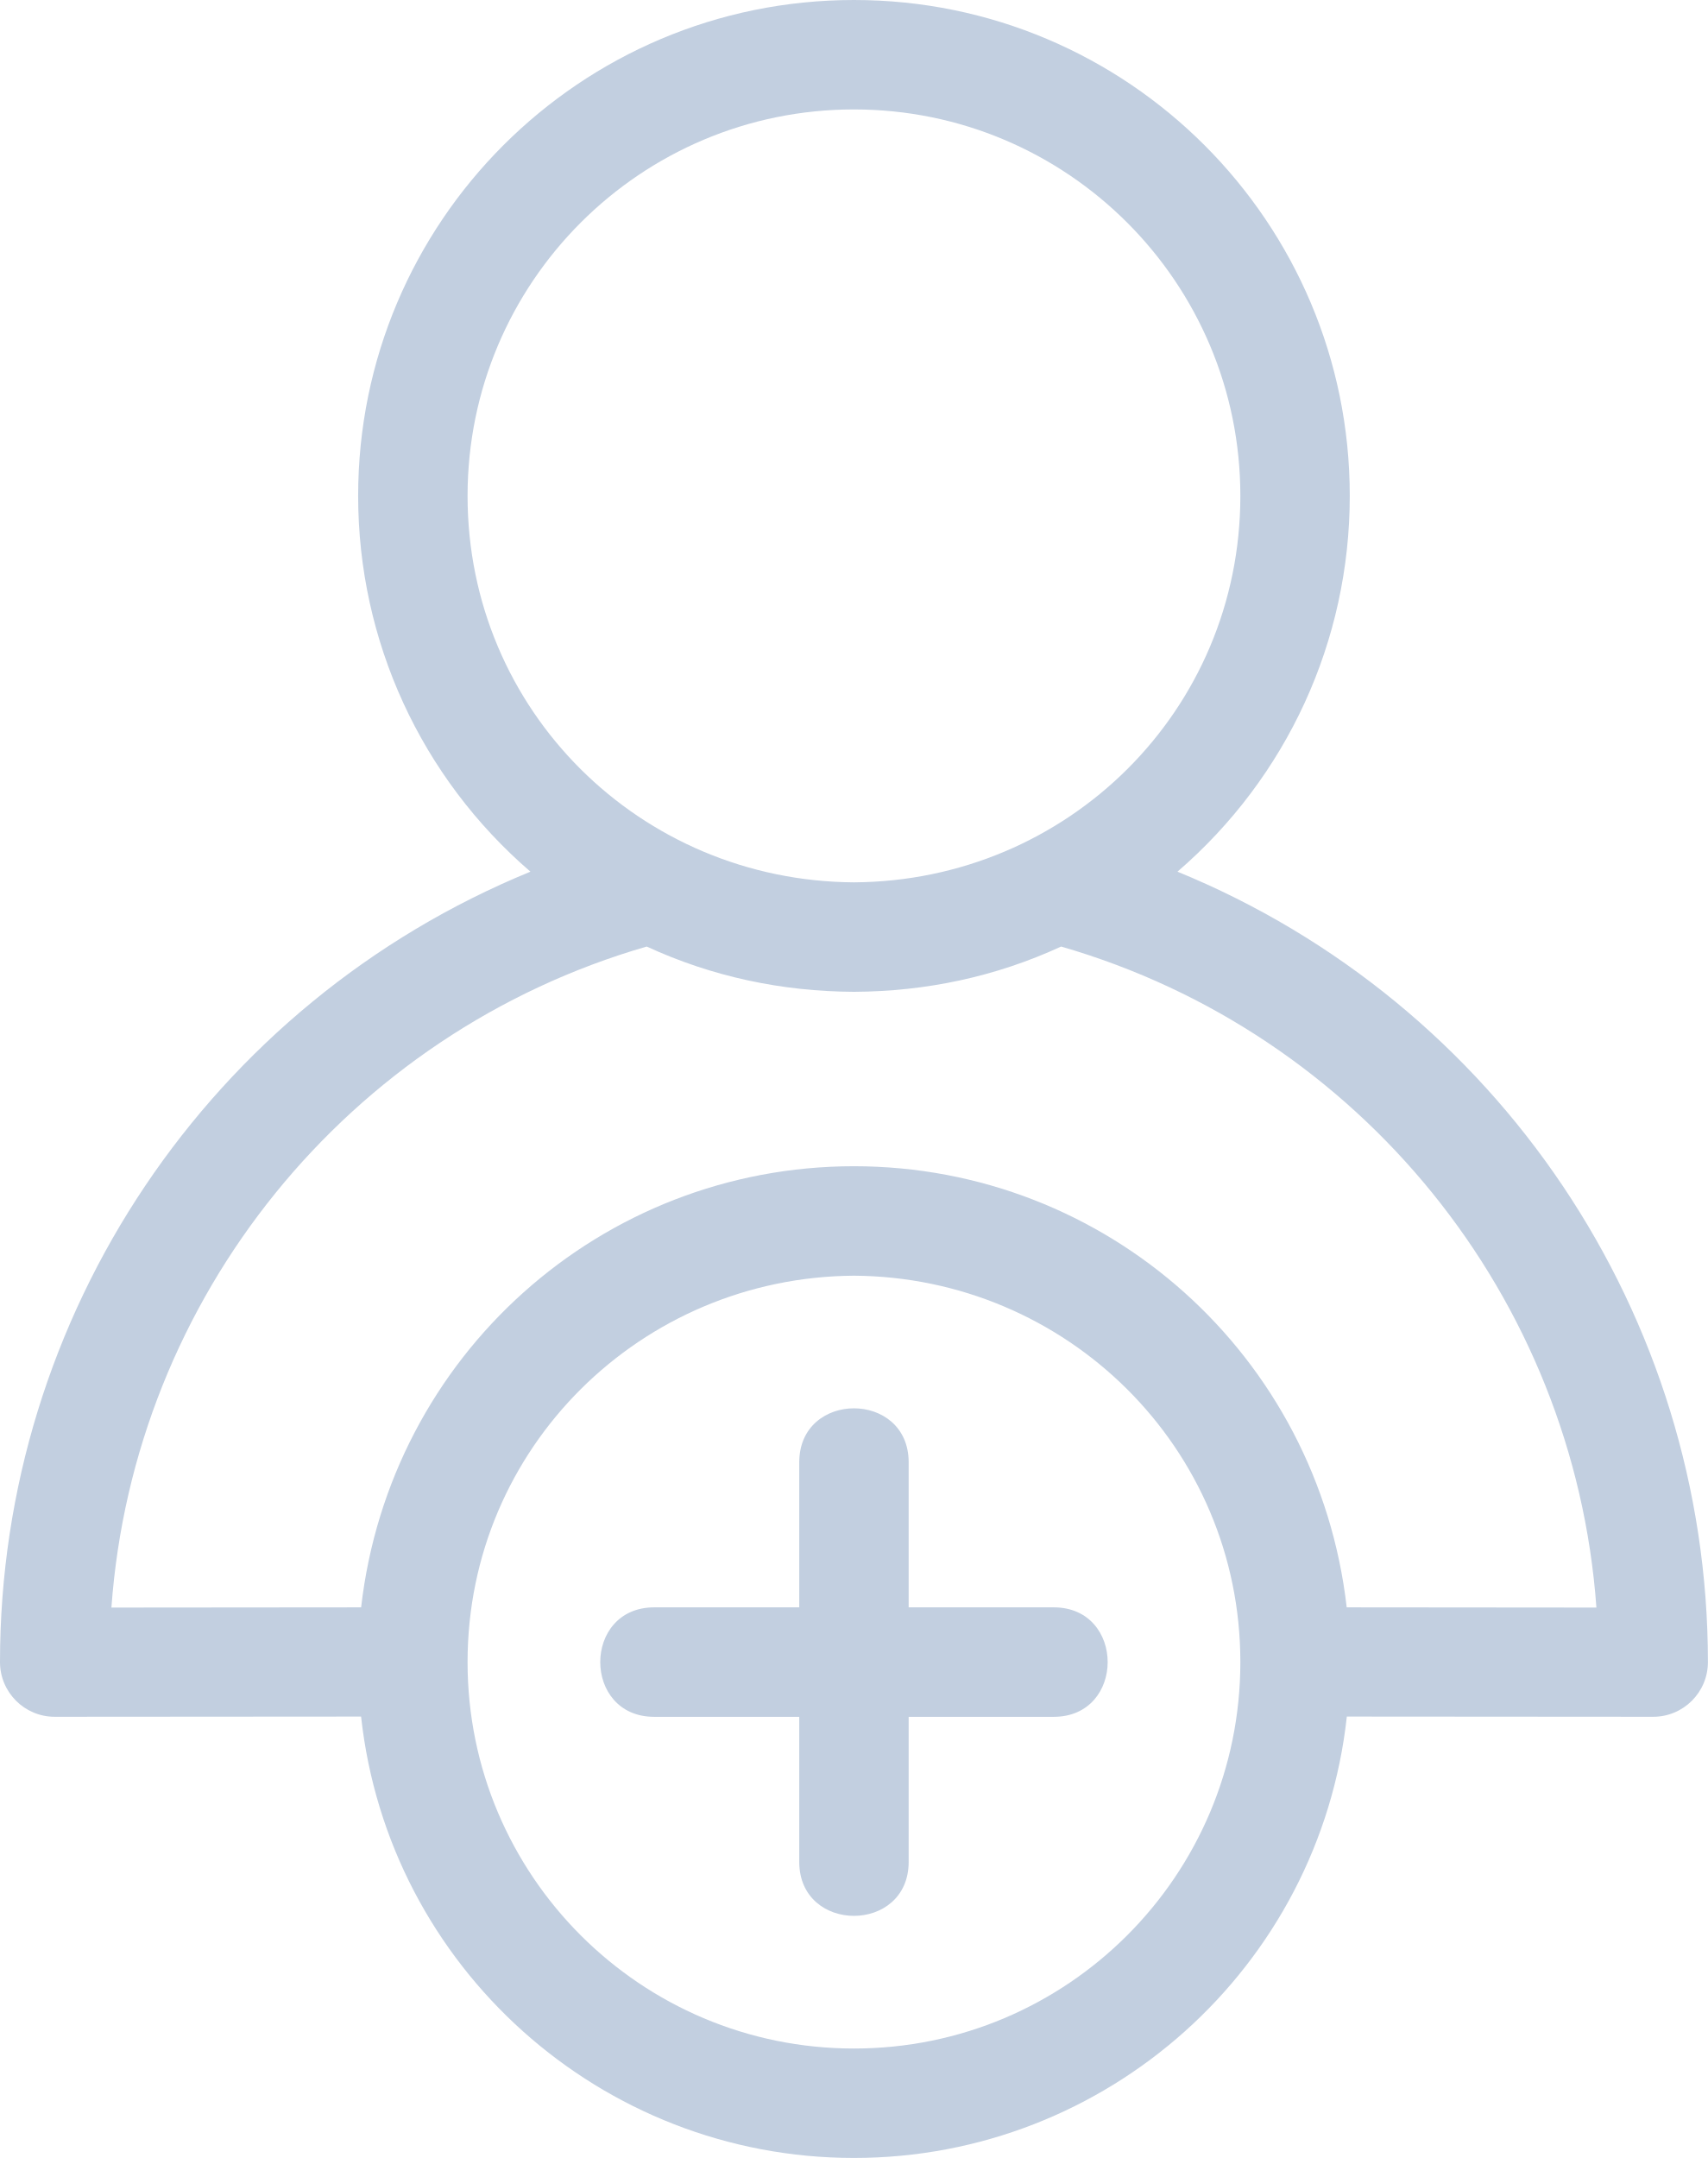
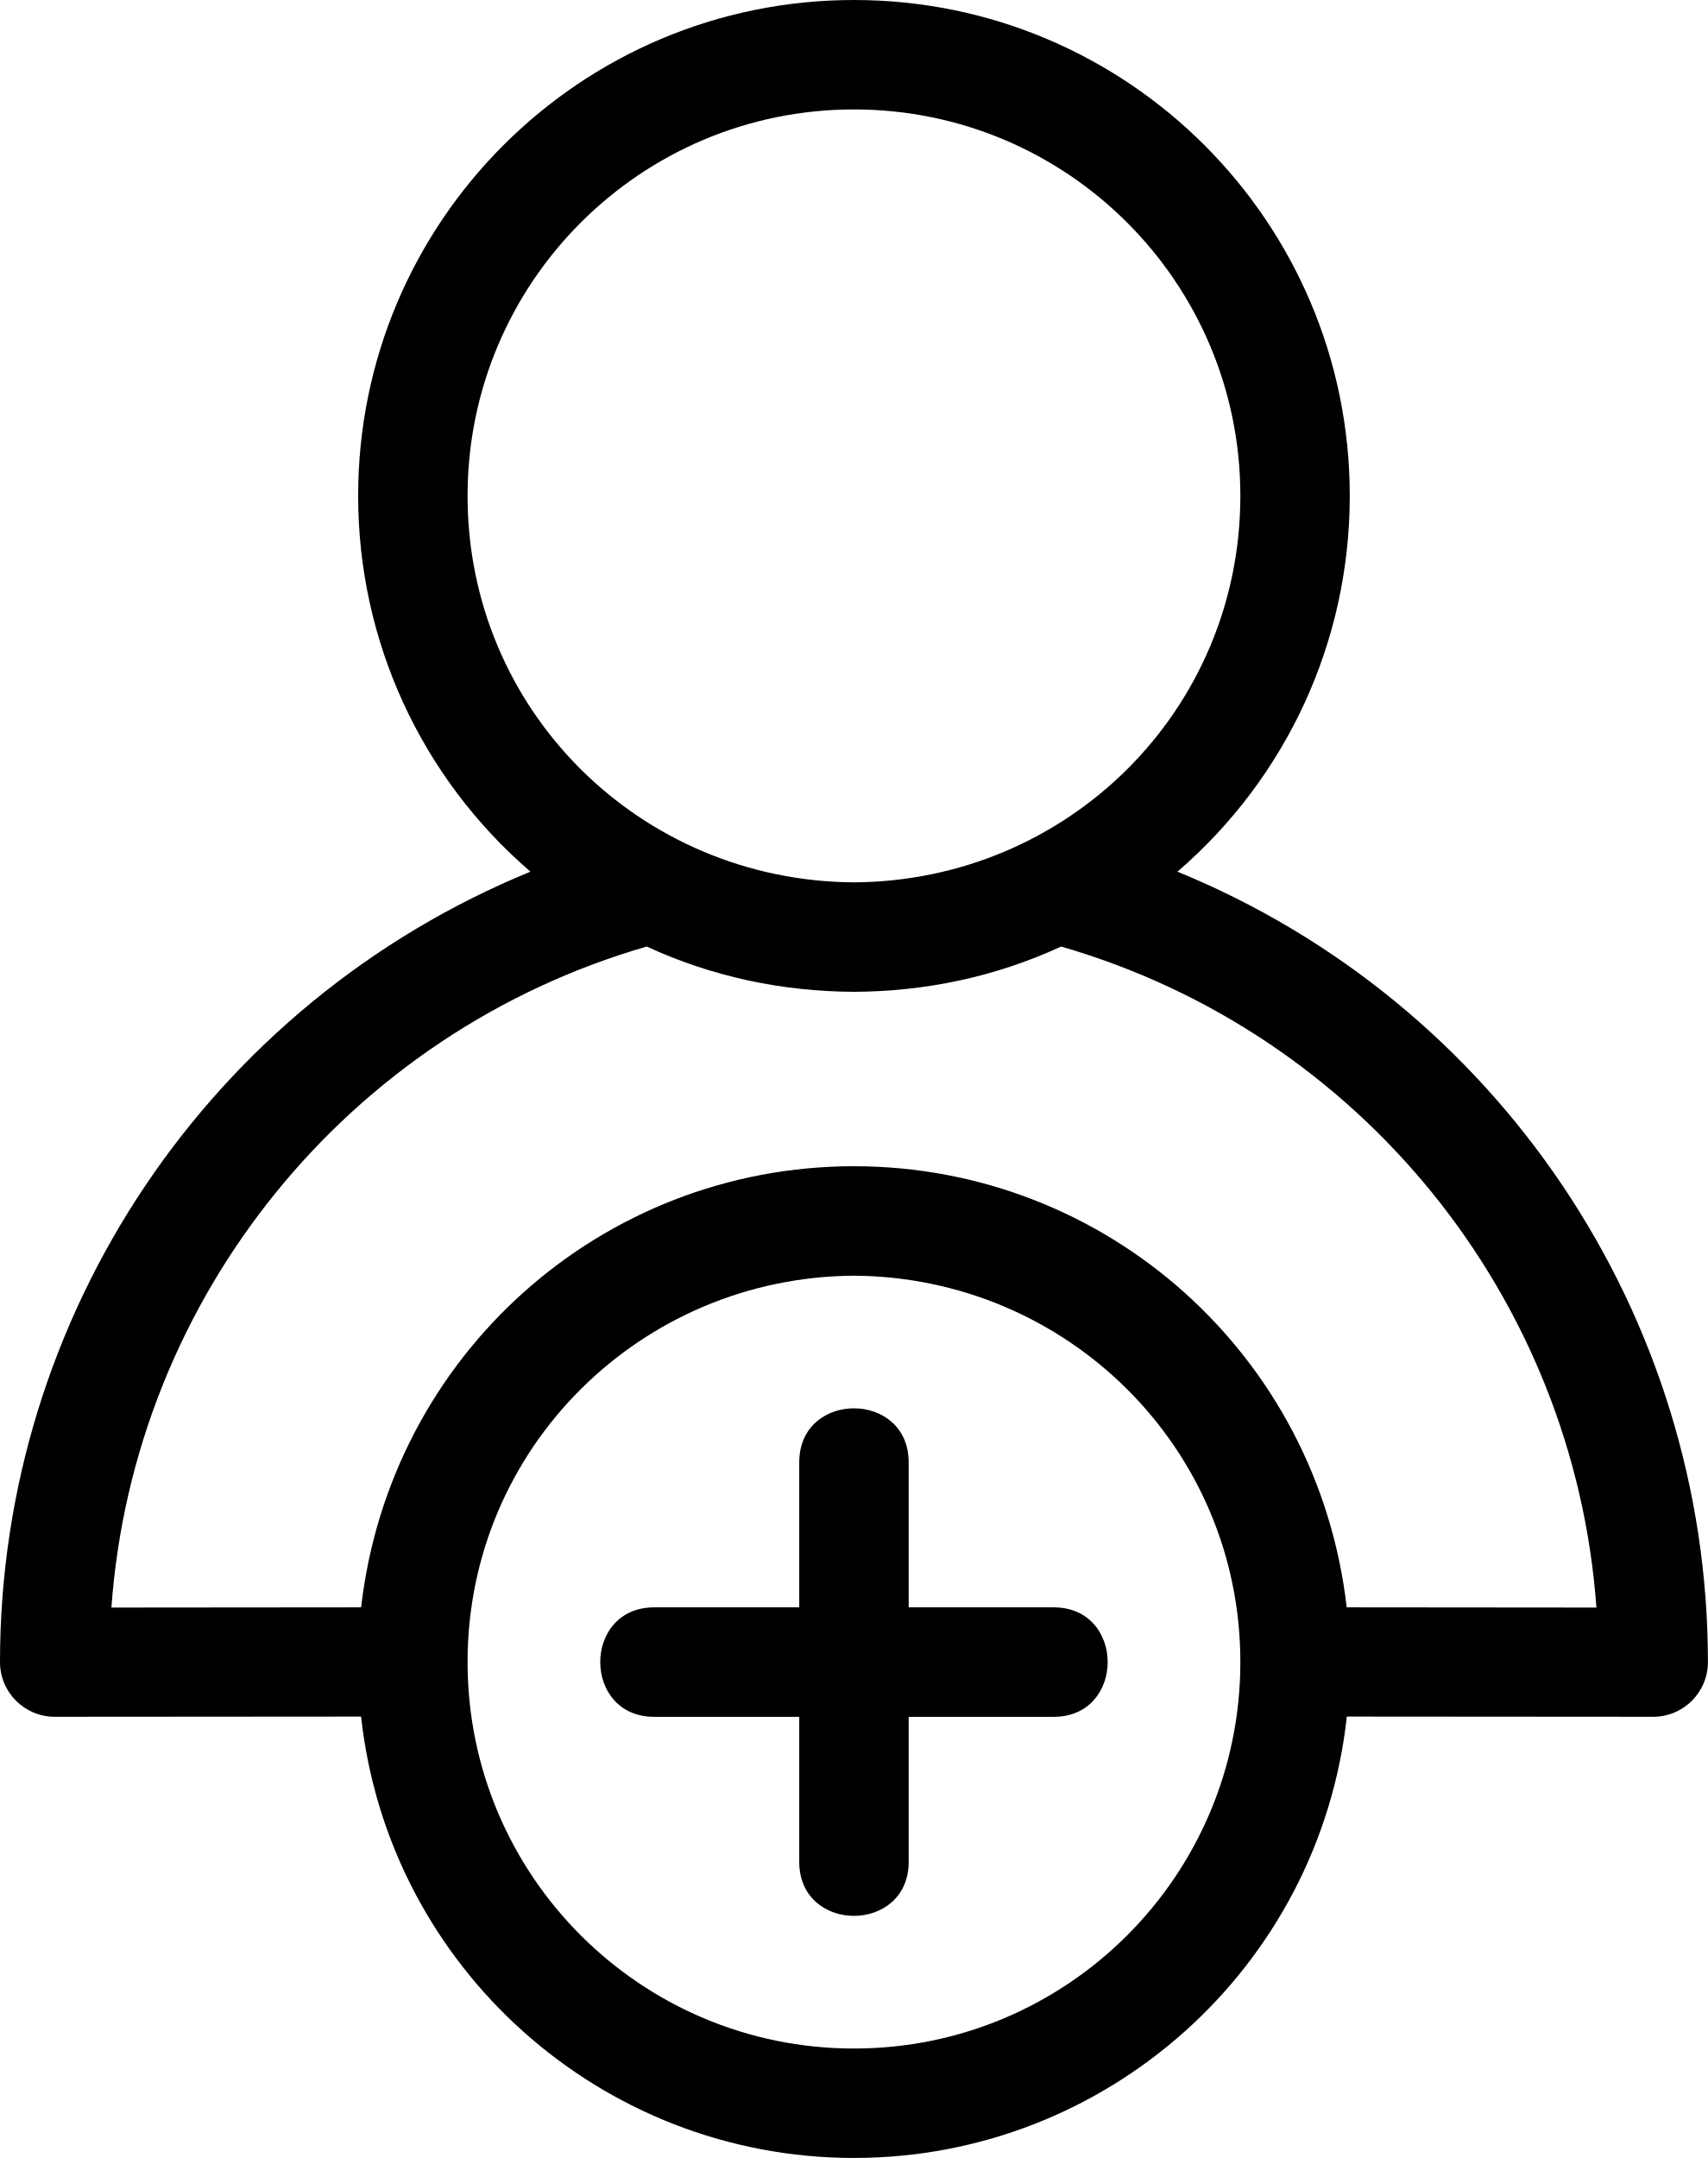
<svg xmlns="http://www.w3.org/2000/svg" viewBox="0 0 401.47 507.2">
-   <path fill="#c2cfe0" d="M200.74 331c6.43 0 12.86 4.23 12.86 12.69v34.09h34.09c16.92 0 16.92 25.73 0 25.73H213.6v34.09c0 8.46-6.43 12.69-12.86 12.69s-12.86-4.23-12.86-12.69v-34.09h-34.09c-16.92 0-16.92-25.73 0-25.73h34.09v-34.09c0-8.46 6.43-12.69 12.86-12.69zm0 150.47c-50.16 0-90.83-40.66-90.83-90.83 0-50.38 40.81-90.5 90.83-90.81 50.01.32 90.83 40.44 90.83 90.81 0 50.16-40.66 90.83-90.83 90.83zm0-207.37c-59.45.02-109.08 44.53-115.85 103.68l-58.7.05c5.26-72.88 55.59-135.06 125.83-155.36 15.48 7.13 31.81 10.55 48.71 10.64 16.91-.09 33.23-3.51 48.71-10.64 70.25 20.3 120.58 82.48 125.83 155.36l-58.7-.05c-6.77-59.15-56.4-103.66-115.85-103.68zm0-66.72c-50.25-.3-90.83-40.4-90.83-90.83 0-50.16 40.66-90.83 90.83-90.83 50.16 0 90.83 40.66 90.83 90.83 0 50.42-40.57 90.53-90.83 90.83zm0-207.38C136.37 0 84.19 52.19 84.19 116.55c0 34.06 14.74 66.13 40.5 88.32C49.38 235.73 0 309.1 0 390.64c0 7.1 5.76 12.86 12.86 12.86 24 0 48.01-.05 72.02-.05 6.45 58.97 56.44 103.74 115.86 103.74 59.41 0 109.41-44.77 115.86-103.74 24 0 48.01.05 72.02.05 7.1 0 12.86-5.76 12.86-12.86 0-81.54-49.38-154.91-124.69-185.77 25.76-22.2 40.5-54.26 40.5-88.32C317.29 52.18 265.1 0 200.74 0z" />
+   <path d="M200.74 331c6.43 0 12.86 4.23 12.86 12.69v34.09h34.09c16.92 0 16.92 25.73 0 25.73H213.6v34.09c0 8.46-6.43 12.69-12.86 12.69s-12.86-4.23-12.86-12.69v-34.09h-34.09c-16.92 0-16.92-25.73 0-25.73h34.09v-34.09c0-8.46 6.43-12.69 12.86-12.69zm0 150.47c-50.16 0-90.83-40.66-90.83-90.83 0-50.38 40.81-90.5 90.83-90.81 50.01.32 90.83 40.44 90.83 90.81 0 50.16-40.66 90.83-90.83 90.83zm0-207.37c-59.45.02-109.08 44.53-115.85 103.68l-58.7.05c5.26-72.88 55.59-135.06 125.83-155.36 15.48 7.13 31.81 10.55 48.71 10.64 16.91-.09 33.23-3.51 48.71-10.64 70.25 20.3 120.58 82.48 125.83 155.36l-58.7-.05c-6.77-59.15-56.4-103.66-115.85-103.68zm0-66.72c-50.25-.3-90.83-40.4-90.83-90.83 0-50.16 40.66-90.83 90.83-90.83 50.16 0 90.83 40.66 90.83 90.83 0 50.42-40.57 90.53-90.83 90.83zm0-207.38C136.37 0 84.19 52.19 84.19 116.55c0 34.06 14.74 66.13 40.5 88.32C49.38 235.73 0 309.1 0 390.64c0 7.1 5.76 12.86 12.86 12.86 24 0 48.01-.05 72.02-.05 6.45 58.97 56.44 103.74 115.86 103.74 59.41 0 109.41-44.77 115.86-103.74 24 0 48.01.05 72.02.05 7.1 0 12.86-5.76 12.86-12.86 0-81.54-49.38-154.91-124.69-185.77 25.76-22.2 40.5-54.26 40.5-88.32C317.29 52.18 265.1 0 200.74 0z" />
</svg>
